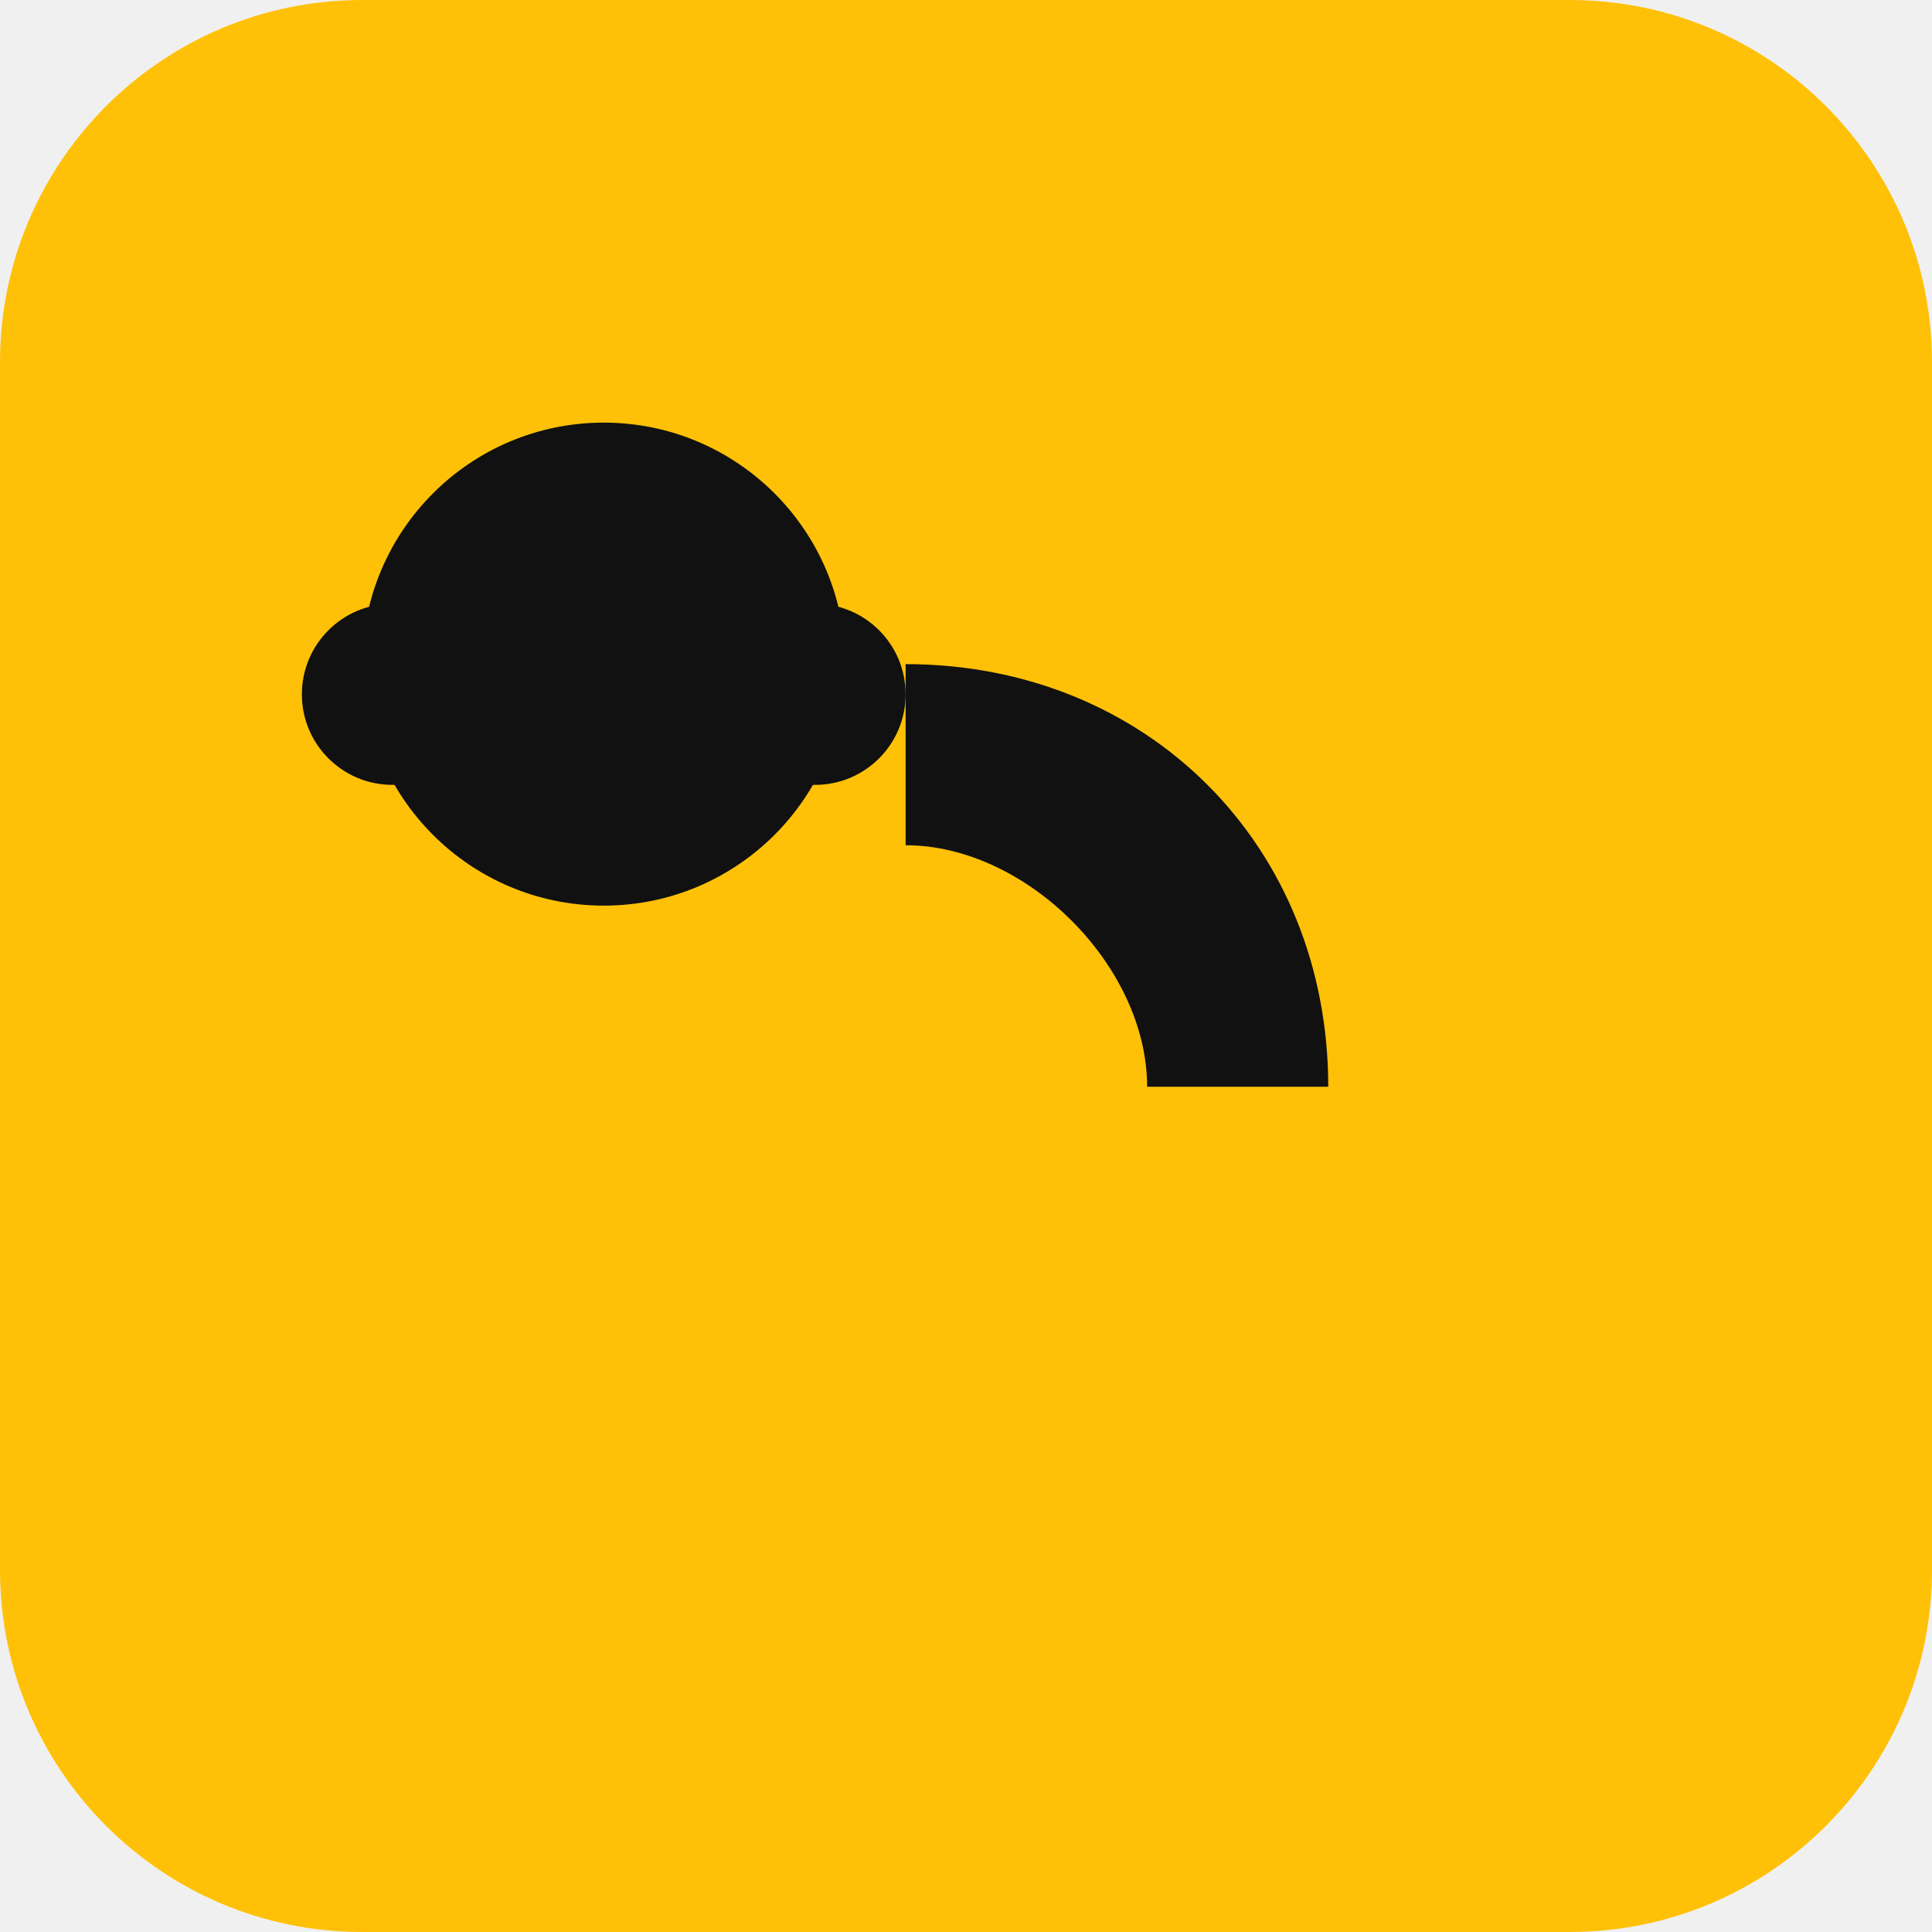
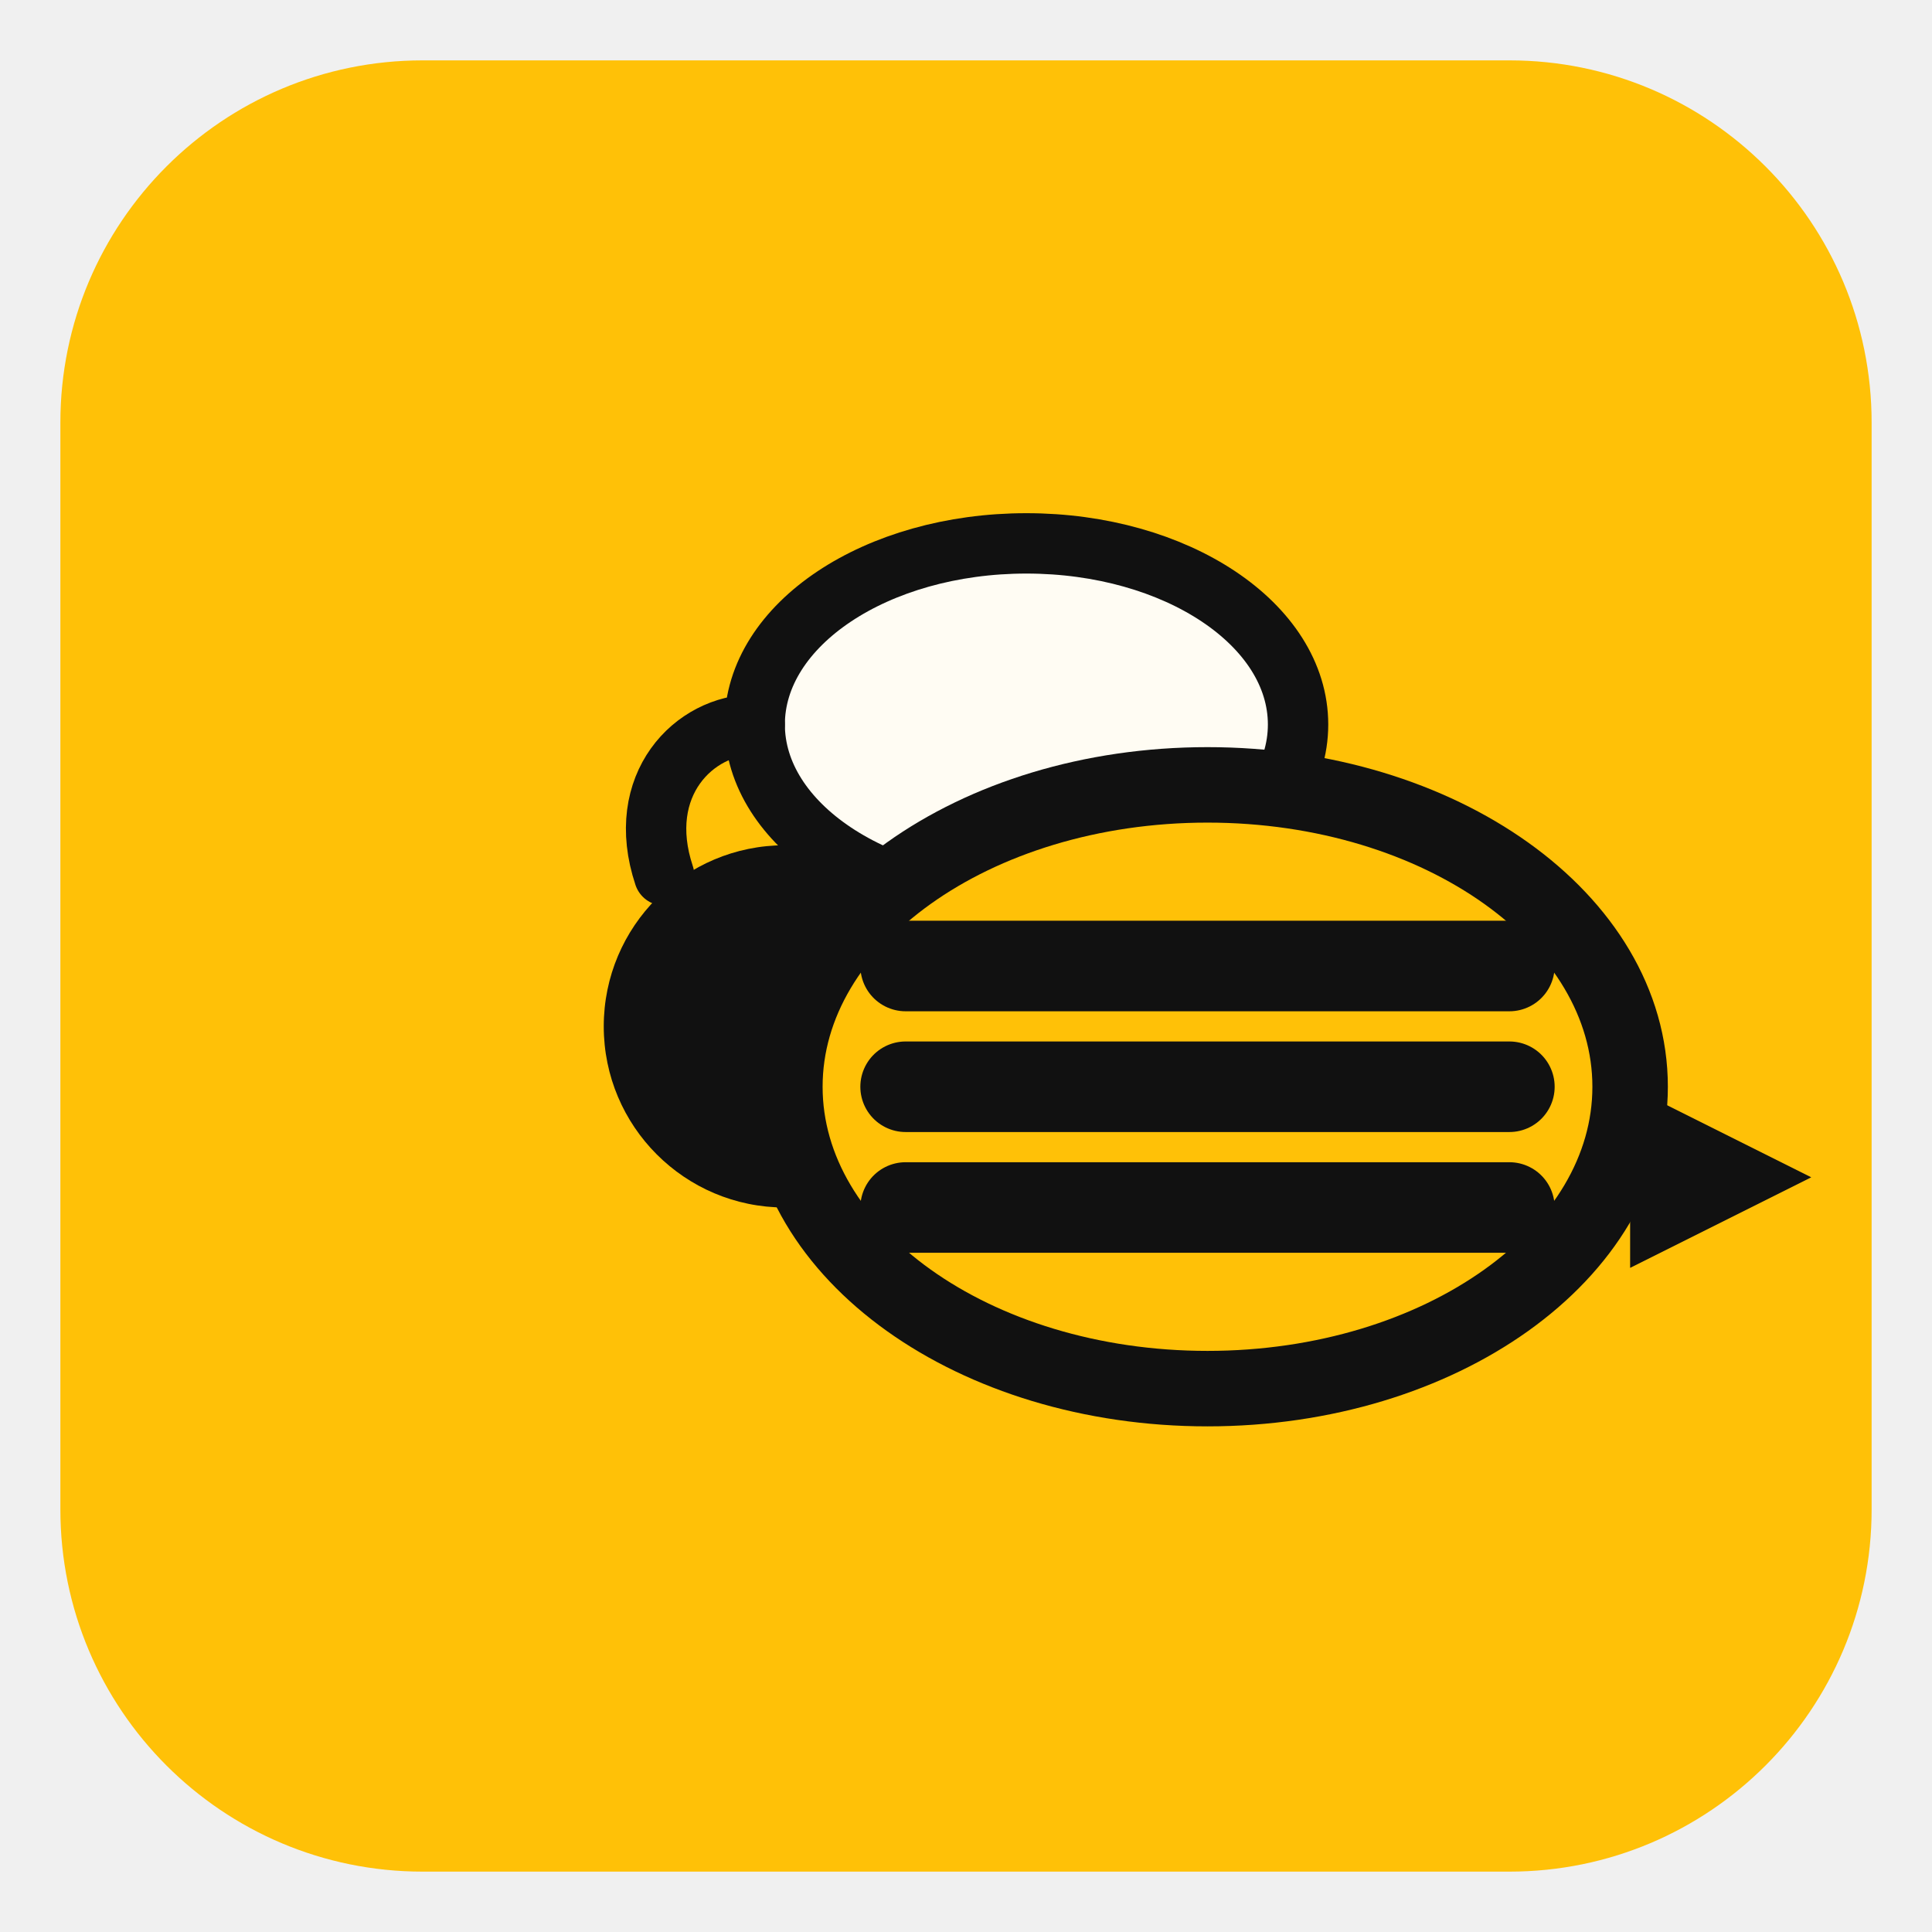
- <svg xmlns="http://www.w3.org/2000/svg" viewBox="0 0 64 64">
-   <rect width="64" height="64" rx="12" fill="#FFC107" />
-   <g transform="translate(8,10)" fill="#111111">
-     <circle cx="12" cy="12" r="8" />
-     <rect x="2" y="10" width="20" height="6" rx="3" />
-     <path d="M22 12c8 0 14 6 14 14h-6c0-4-4-8-8-8v-6z" />
+ <svg xmlns="http://www.w3.org/2000/svg" width="64" height="64" viewBox="0 0 64 64" role="img" aria-labelledby="title desc" shape-rendering="geometricPrecision">
+   <rect x="2" y="2" width="60" height="60" rx="12" fill="#FFC107" />
+   <g transform="translate(12,16)" stroke="#111111" stroke-linecap="round" stroke-linejoin="round">
+     <ellipse cx="22" cy="8" rx="9" ry="6" fill="#FFFFFF" fill-opacity="0.95" stroke="#111111" stroke-width="2" />
+     <circle cx="14" cy="18" r="6" fill="#111111" stroke="none" />
+     <path d="M10 13 C9 10, 11 8, 13 8" fill="none" stroke="#111111" stroke-width="2" />
+     <ellipse cx="28" cy="20" rx="14" ry="10" fill="#FFC107" stroke="#111111" stroke-width="2.5" />
+     <path d="M18 16 h20" stroke="#111111" stroke-width="3" />
+     <path d="M18 20 h20" stroke="#111111" stroke-width="3" />
+     <path d="M18 24 h20" stroke="#111111" stroke-width="3" />
+     <path d="M42 20 l6 3 l-6 3 z" fill="#111111" stroke="none" />
  </g>
</svg>
